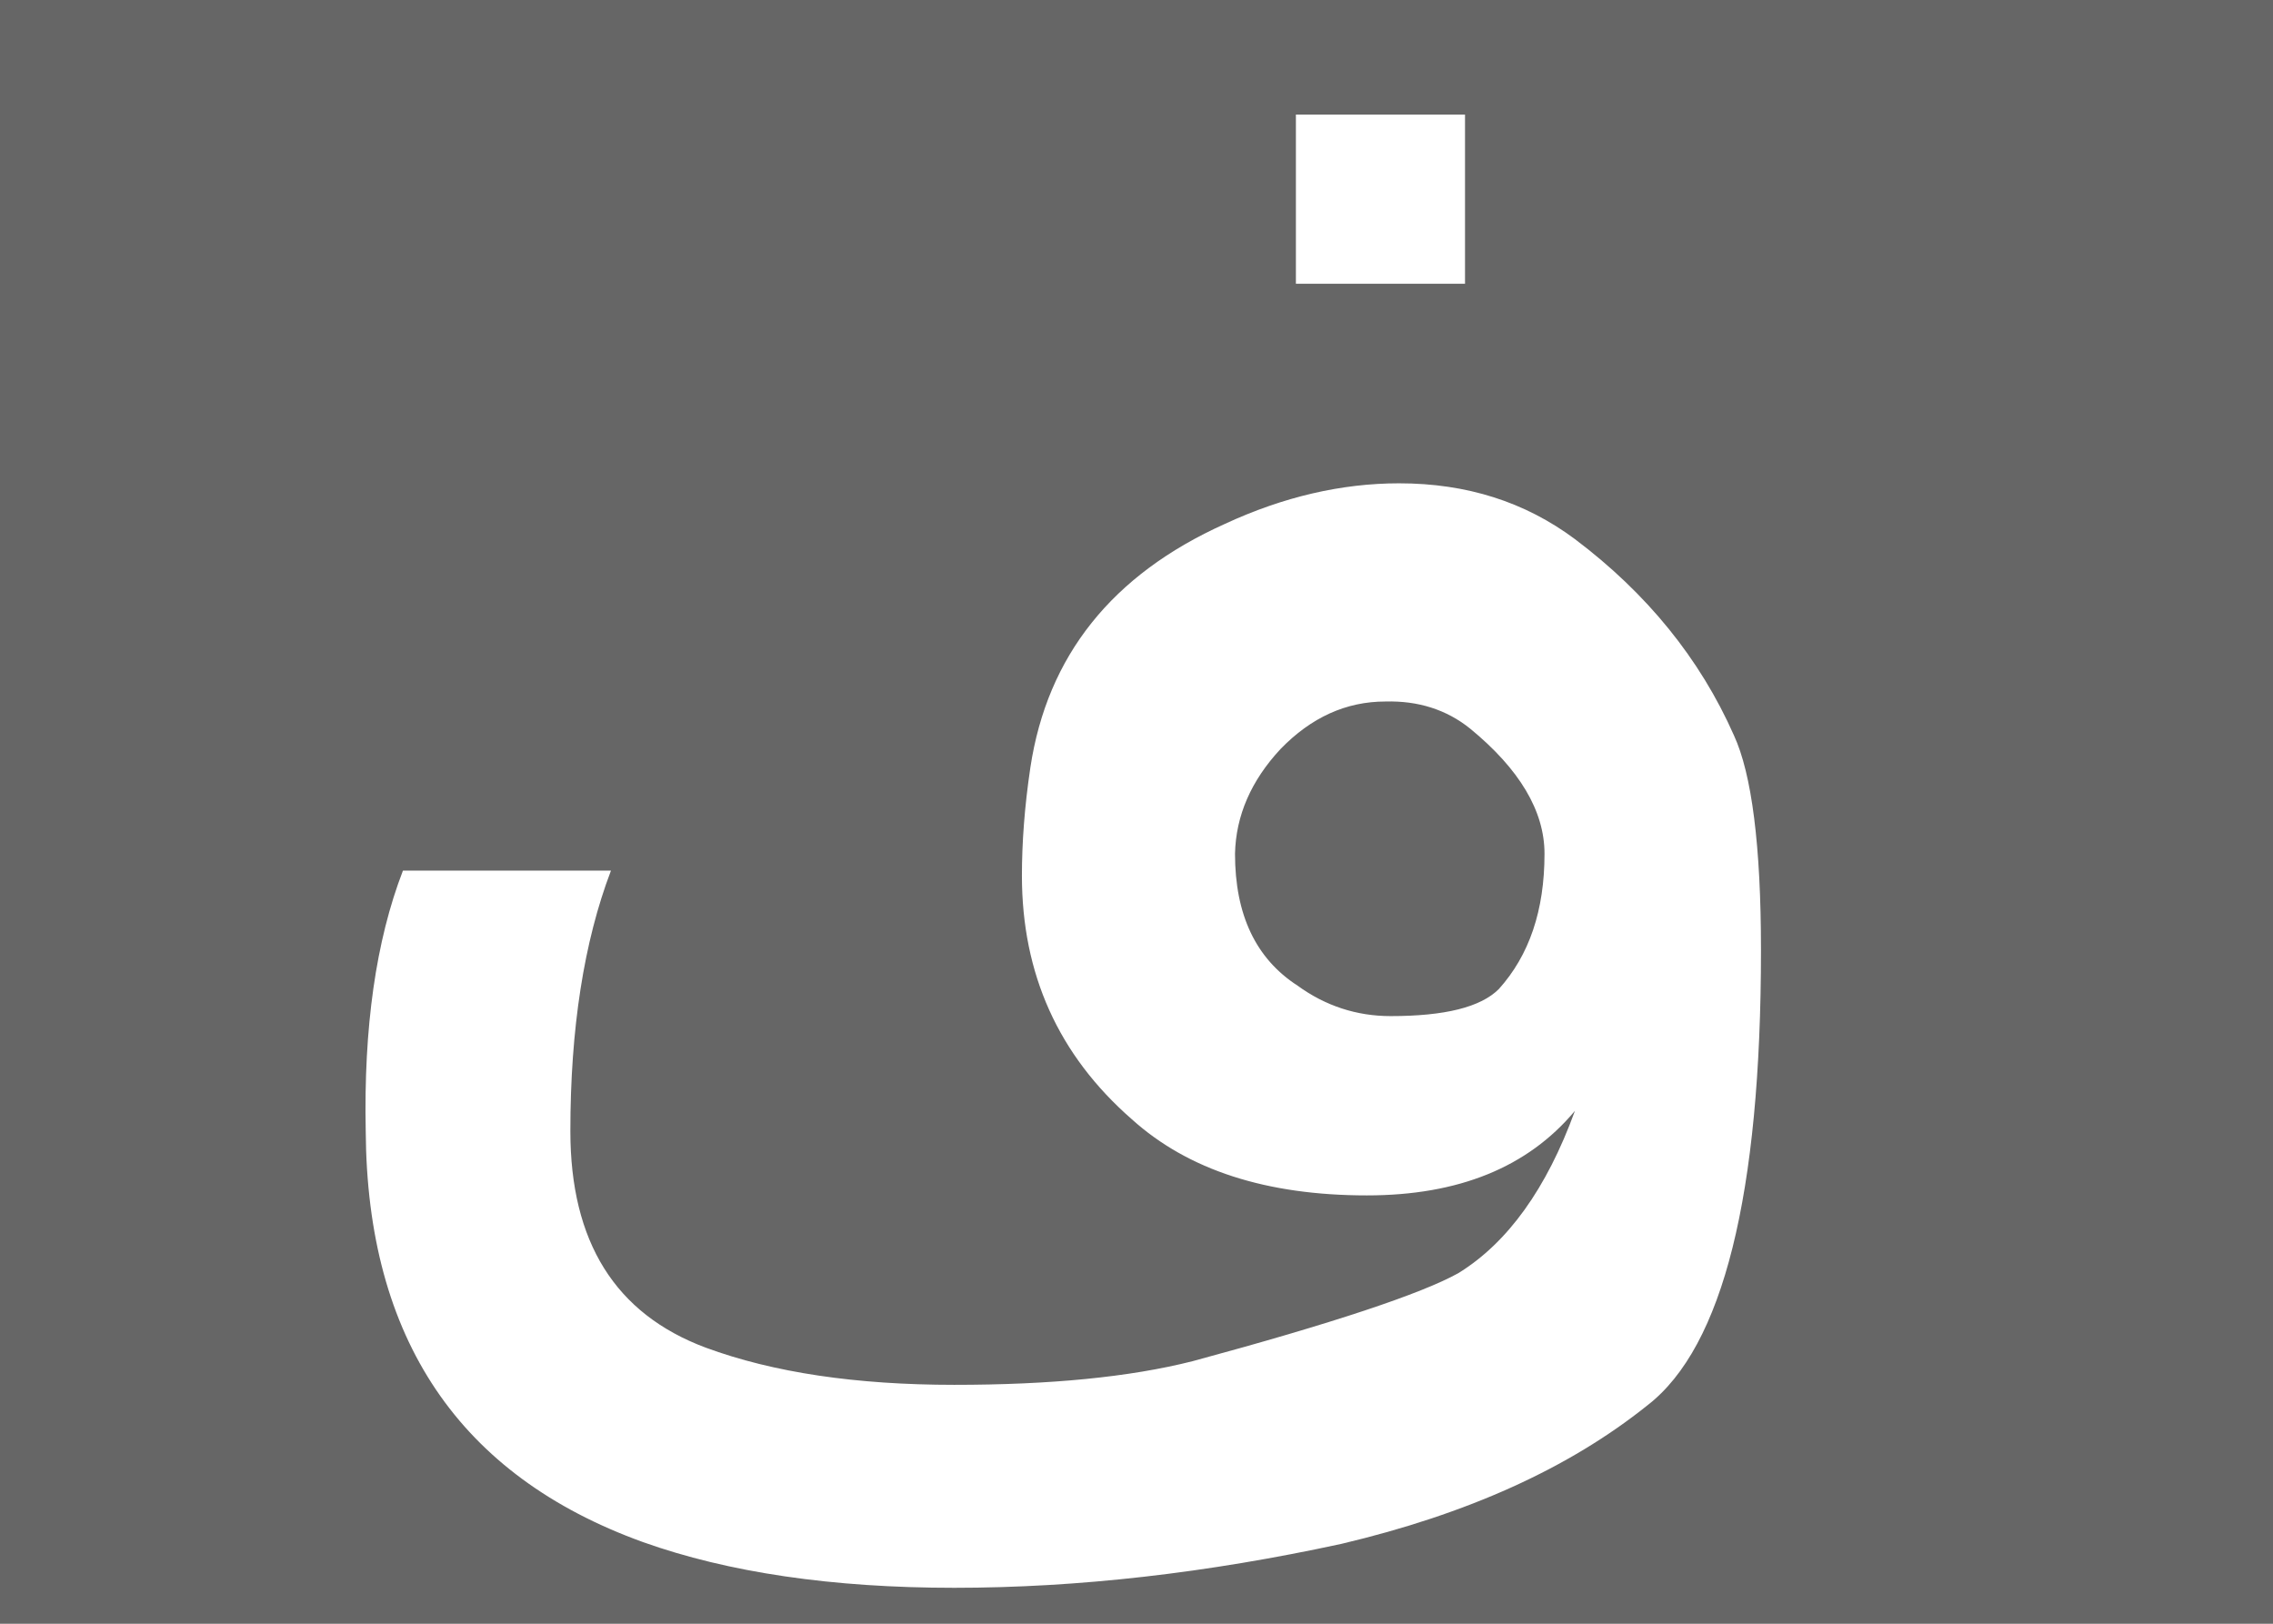
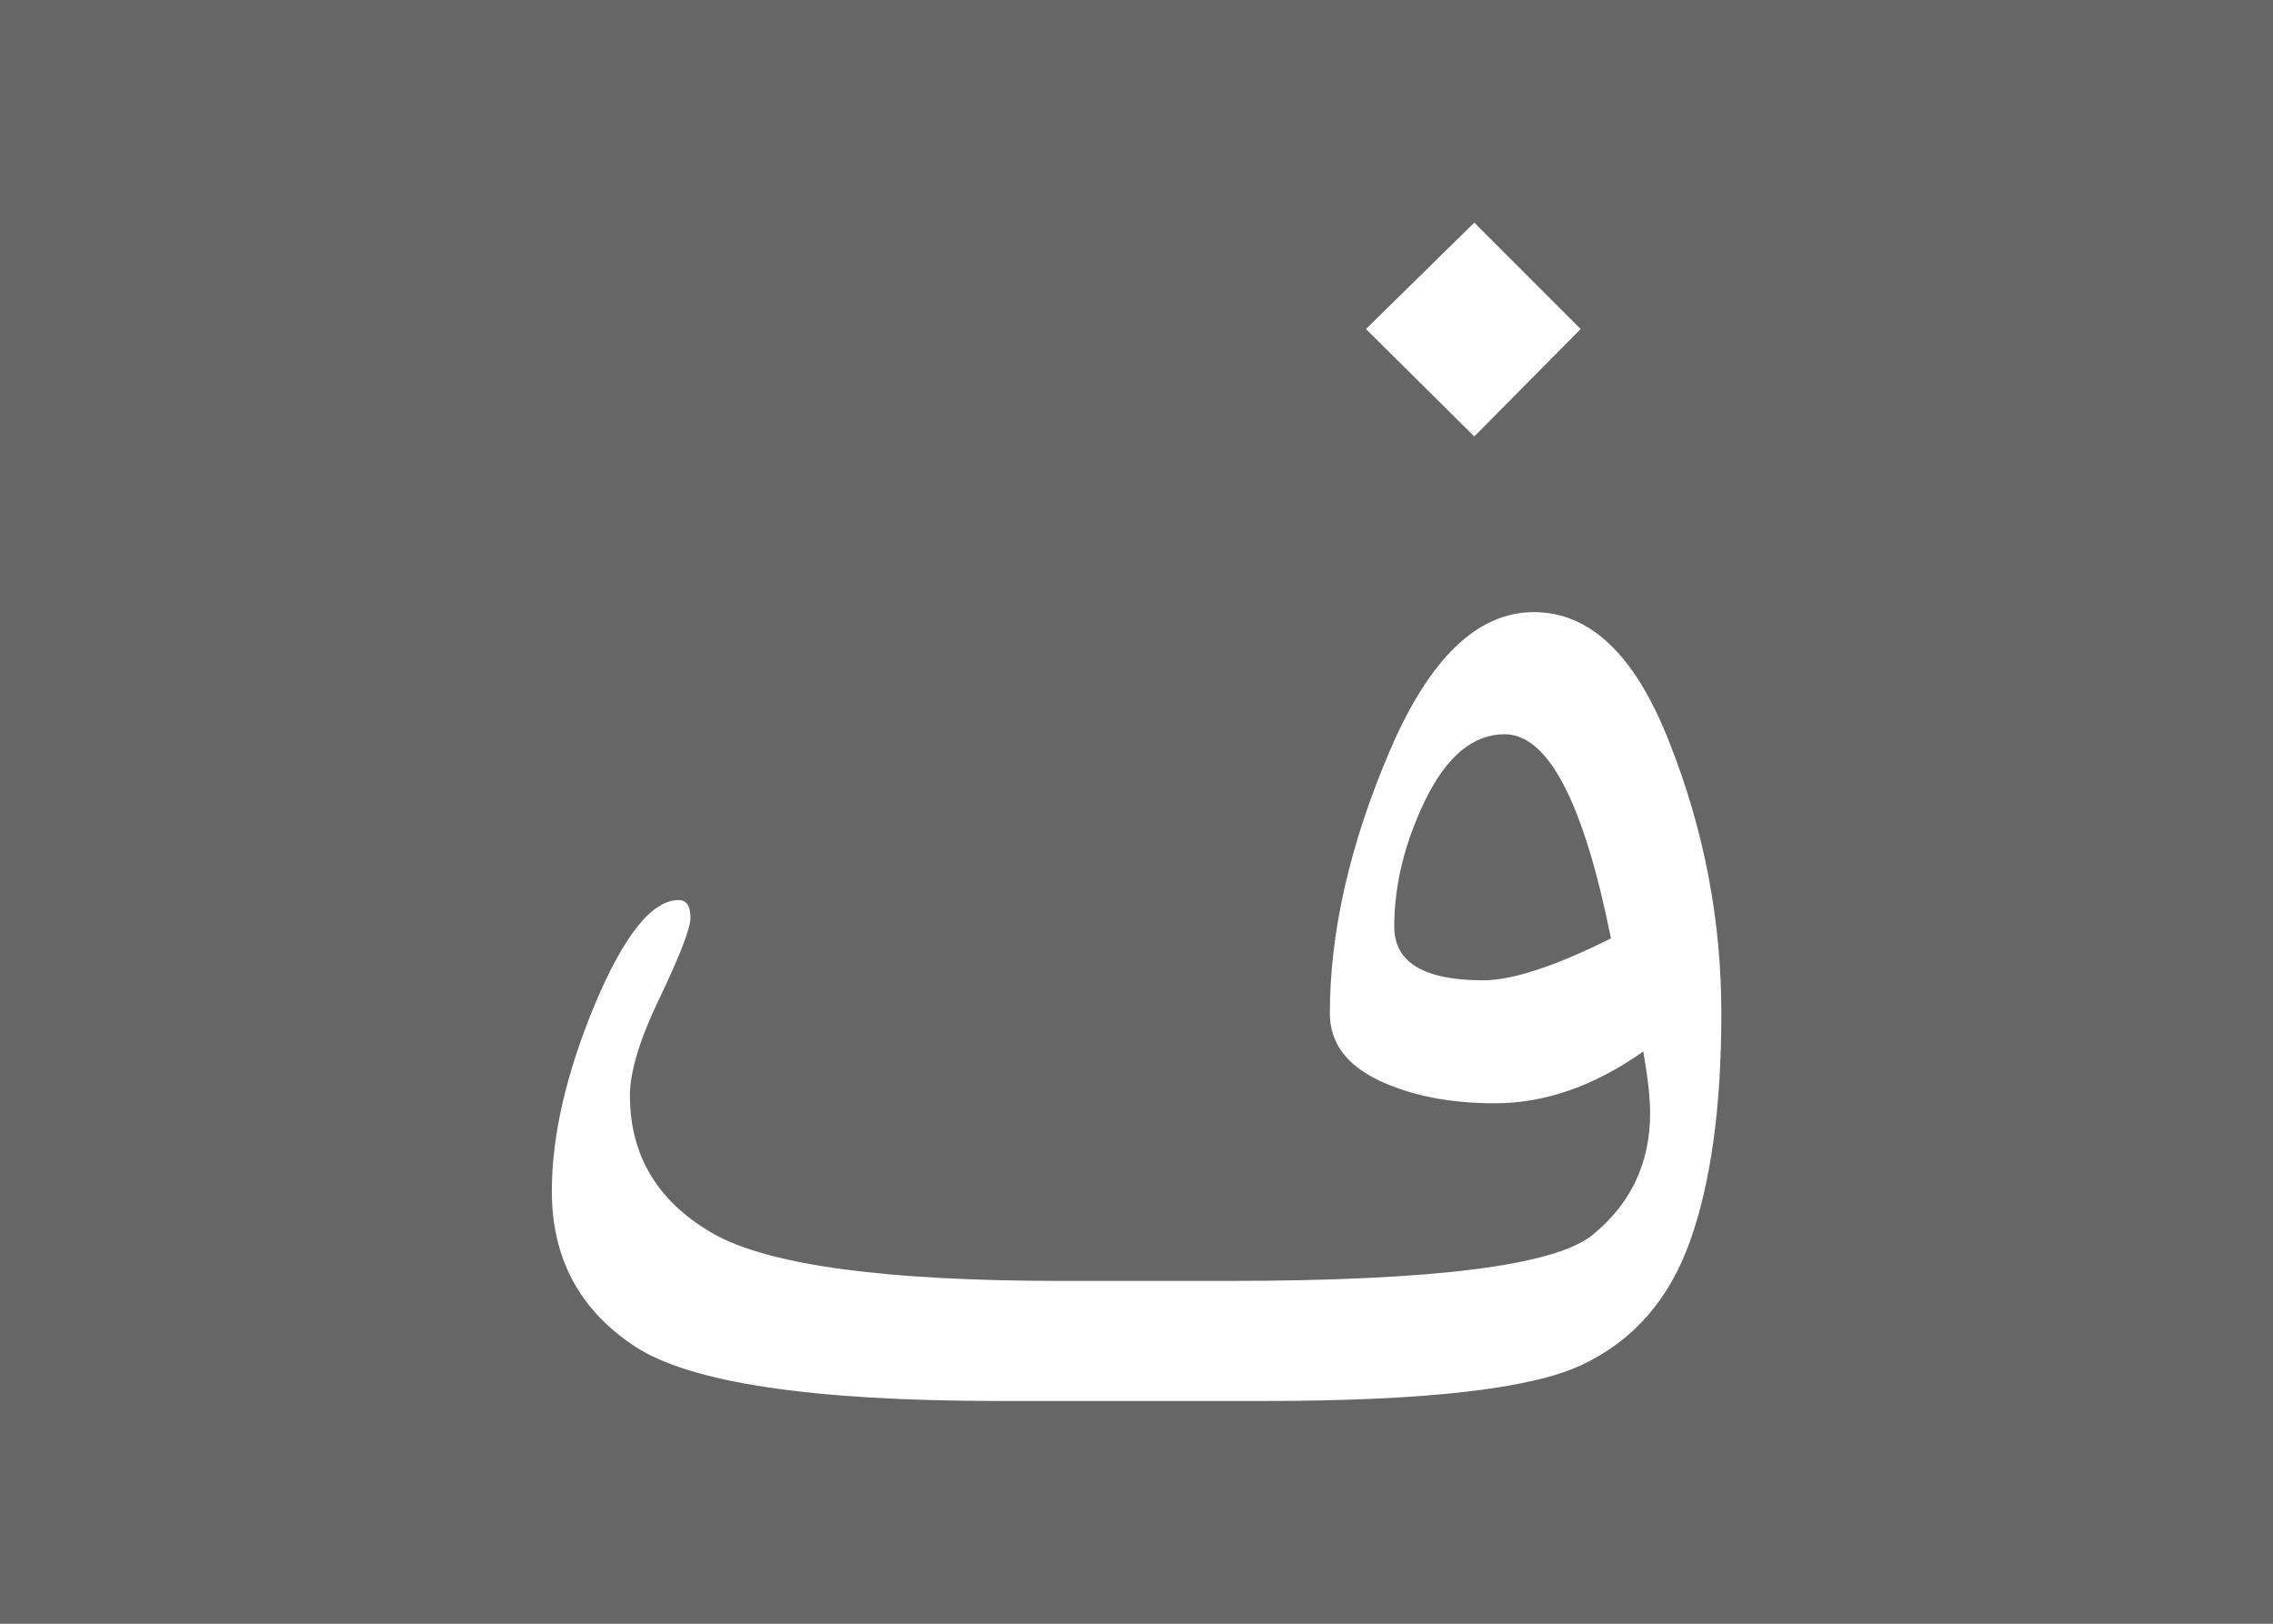
<svg xmlns="http://www.w3.org/2000/svg" width="21" height="15" version="1.1">
  <g fill="none" fill-rule="evenodd">
    <path d="m0 0h21v15h-21z" fill="#666" />
  </g>
-   <text x="4.146" y="13.714" fill="#000000" font-family="sans-serif" font-size="21.333px" letter-spacing="0px" word-spacing="0px" style="line-height:1.25" xml:space="preserve">
-     <tspan x="4.146" y="13.714" fill="#ffffff" font-family="'Courier New'" font-size="21.333px">ﻑ</tspan>
-   </text>
+   <g transform="matrix(.86592 0 0 .86592 1.4079 1.0055)" aria-label="ﻑ">
+     <path d="m15.906 10.057q-0.781 0.552-1.583 0.552-0.729 0-1.25-0.25-0.51-0.25-0.51-0.708 0-1.302 0.635-2.792t1.542-1.49q0.906 0 1.448 1.396 0.552 1.396 0.552 2.885 0 1.49-0.333 2.427-0.333 0.937-1.156 1.323-0.812 0.385-3.396 0.385h-2.812q-3.01 0-3.896-0.583-0.885-0.583-0.885-1.656 0-0.885 0.458-1.99 0.469-1.115 0.896-1.115 0.125 0 0.125 0.188 0 0.167-0.323 0.844-0.323 0.667-0.323 1.052 0 0.969 0.896 1.479 0.896 0.5 3.708 0.5h1.781q3.281 0 3.885-0.49 0.615-0.5 0.615-1.302 0-0.24-0.073-0.656zm-0.344-1.208q-0.437-2.177-1.135-2.177-0.5 0-0.844 0.698-0.333 0.687-0.333 1.354 0 0.573 0.948 0.573 0.469 0 1.365-0.448zm-0.323-6.5-1.135 1.146-1.156-1.146 1.156-1.135z" style="fill:#fff" />
+   </g>
</svg>
